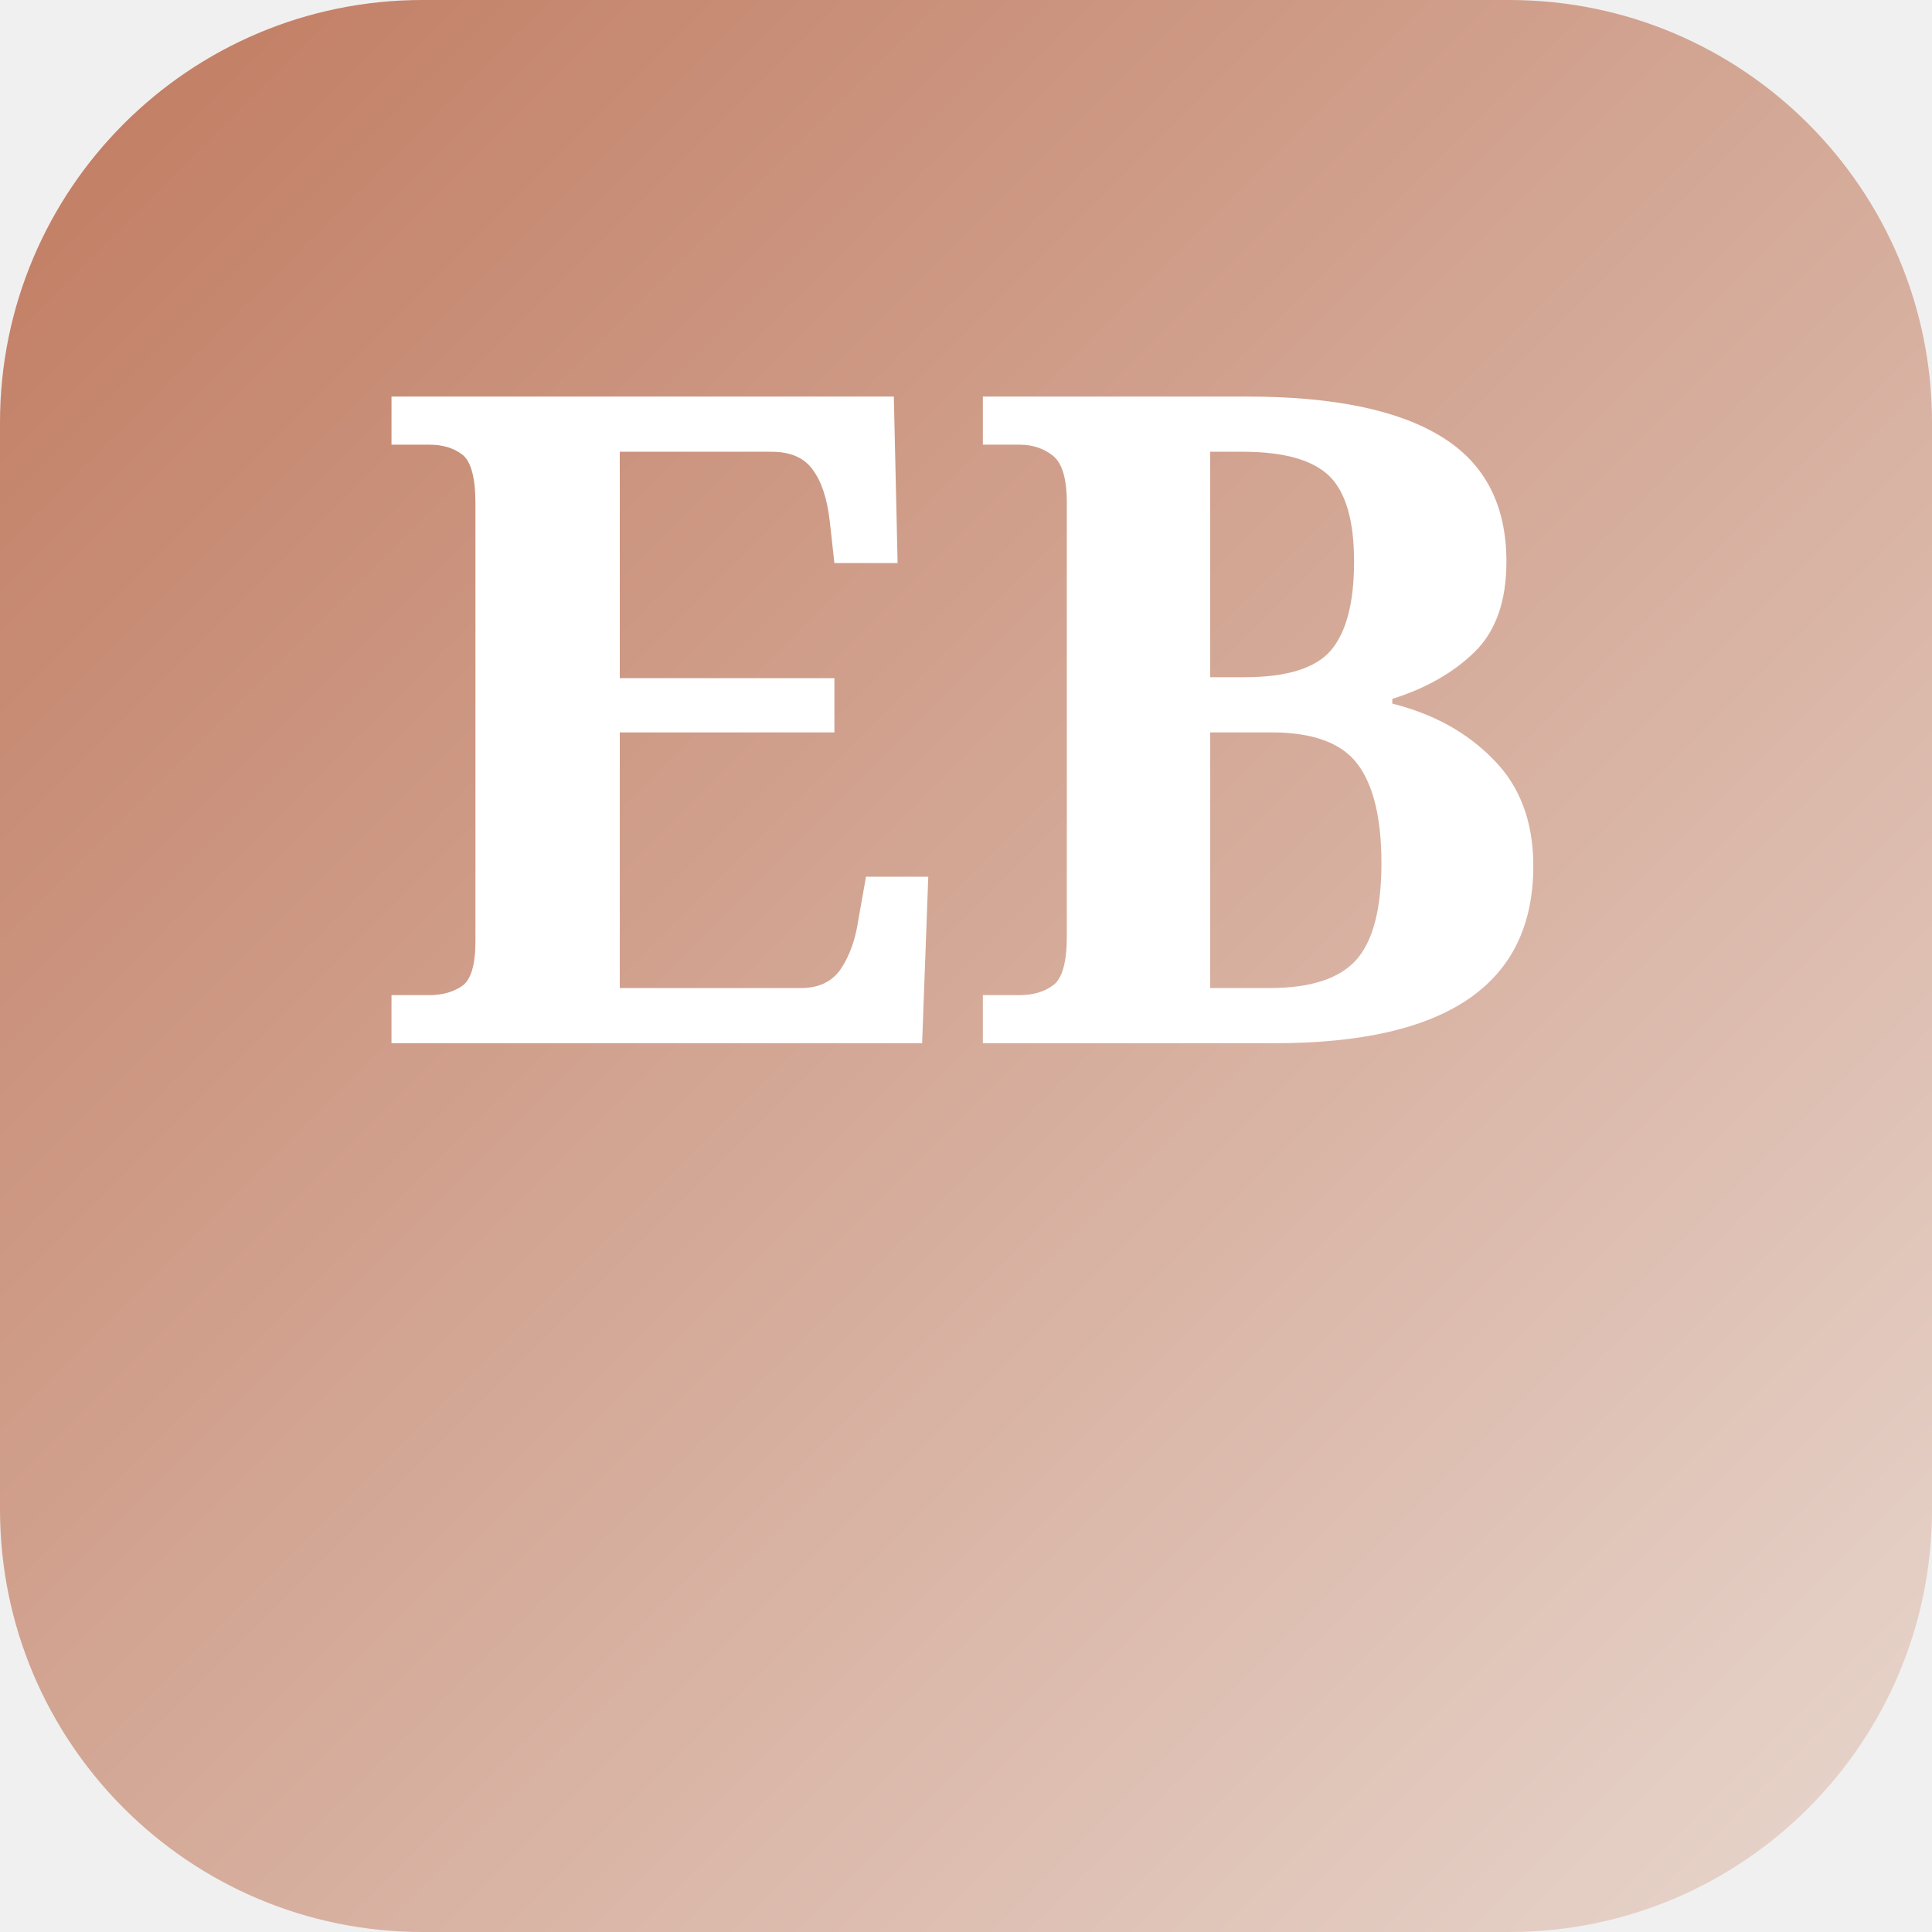
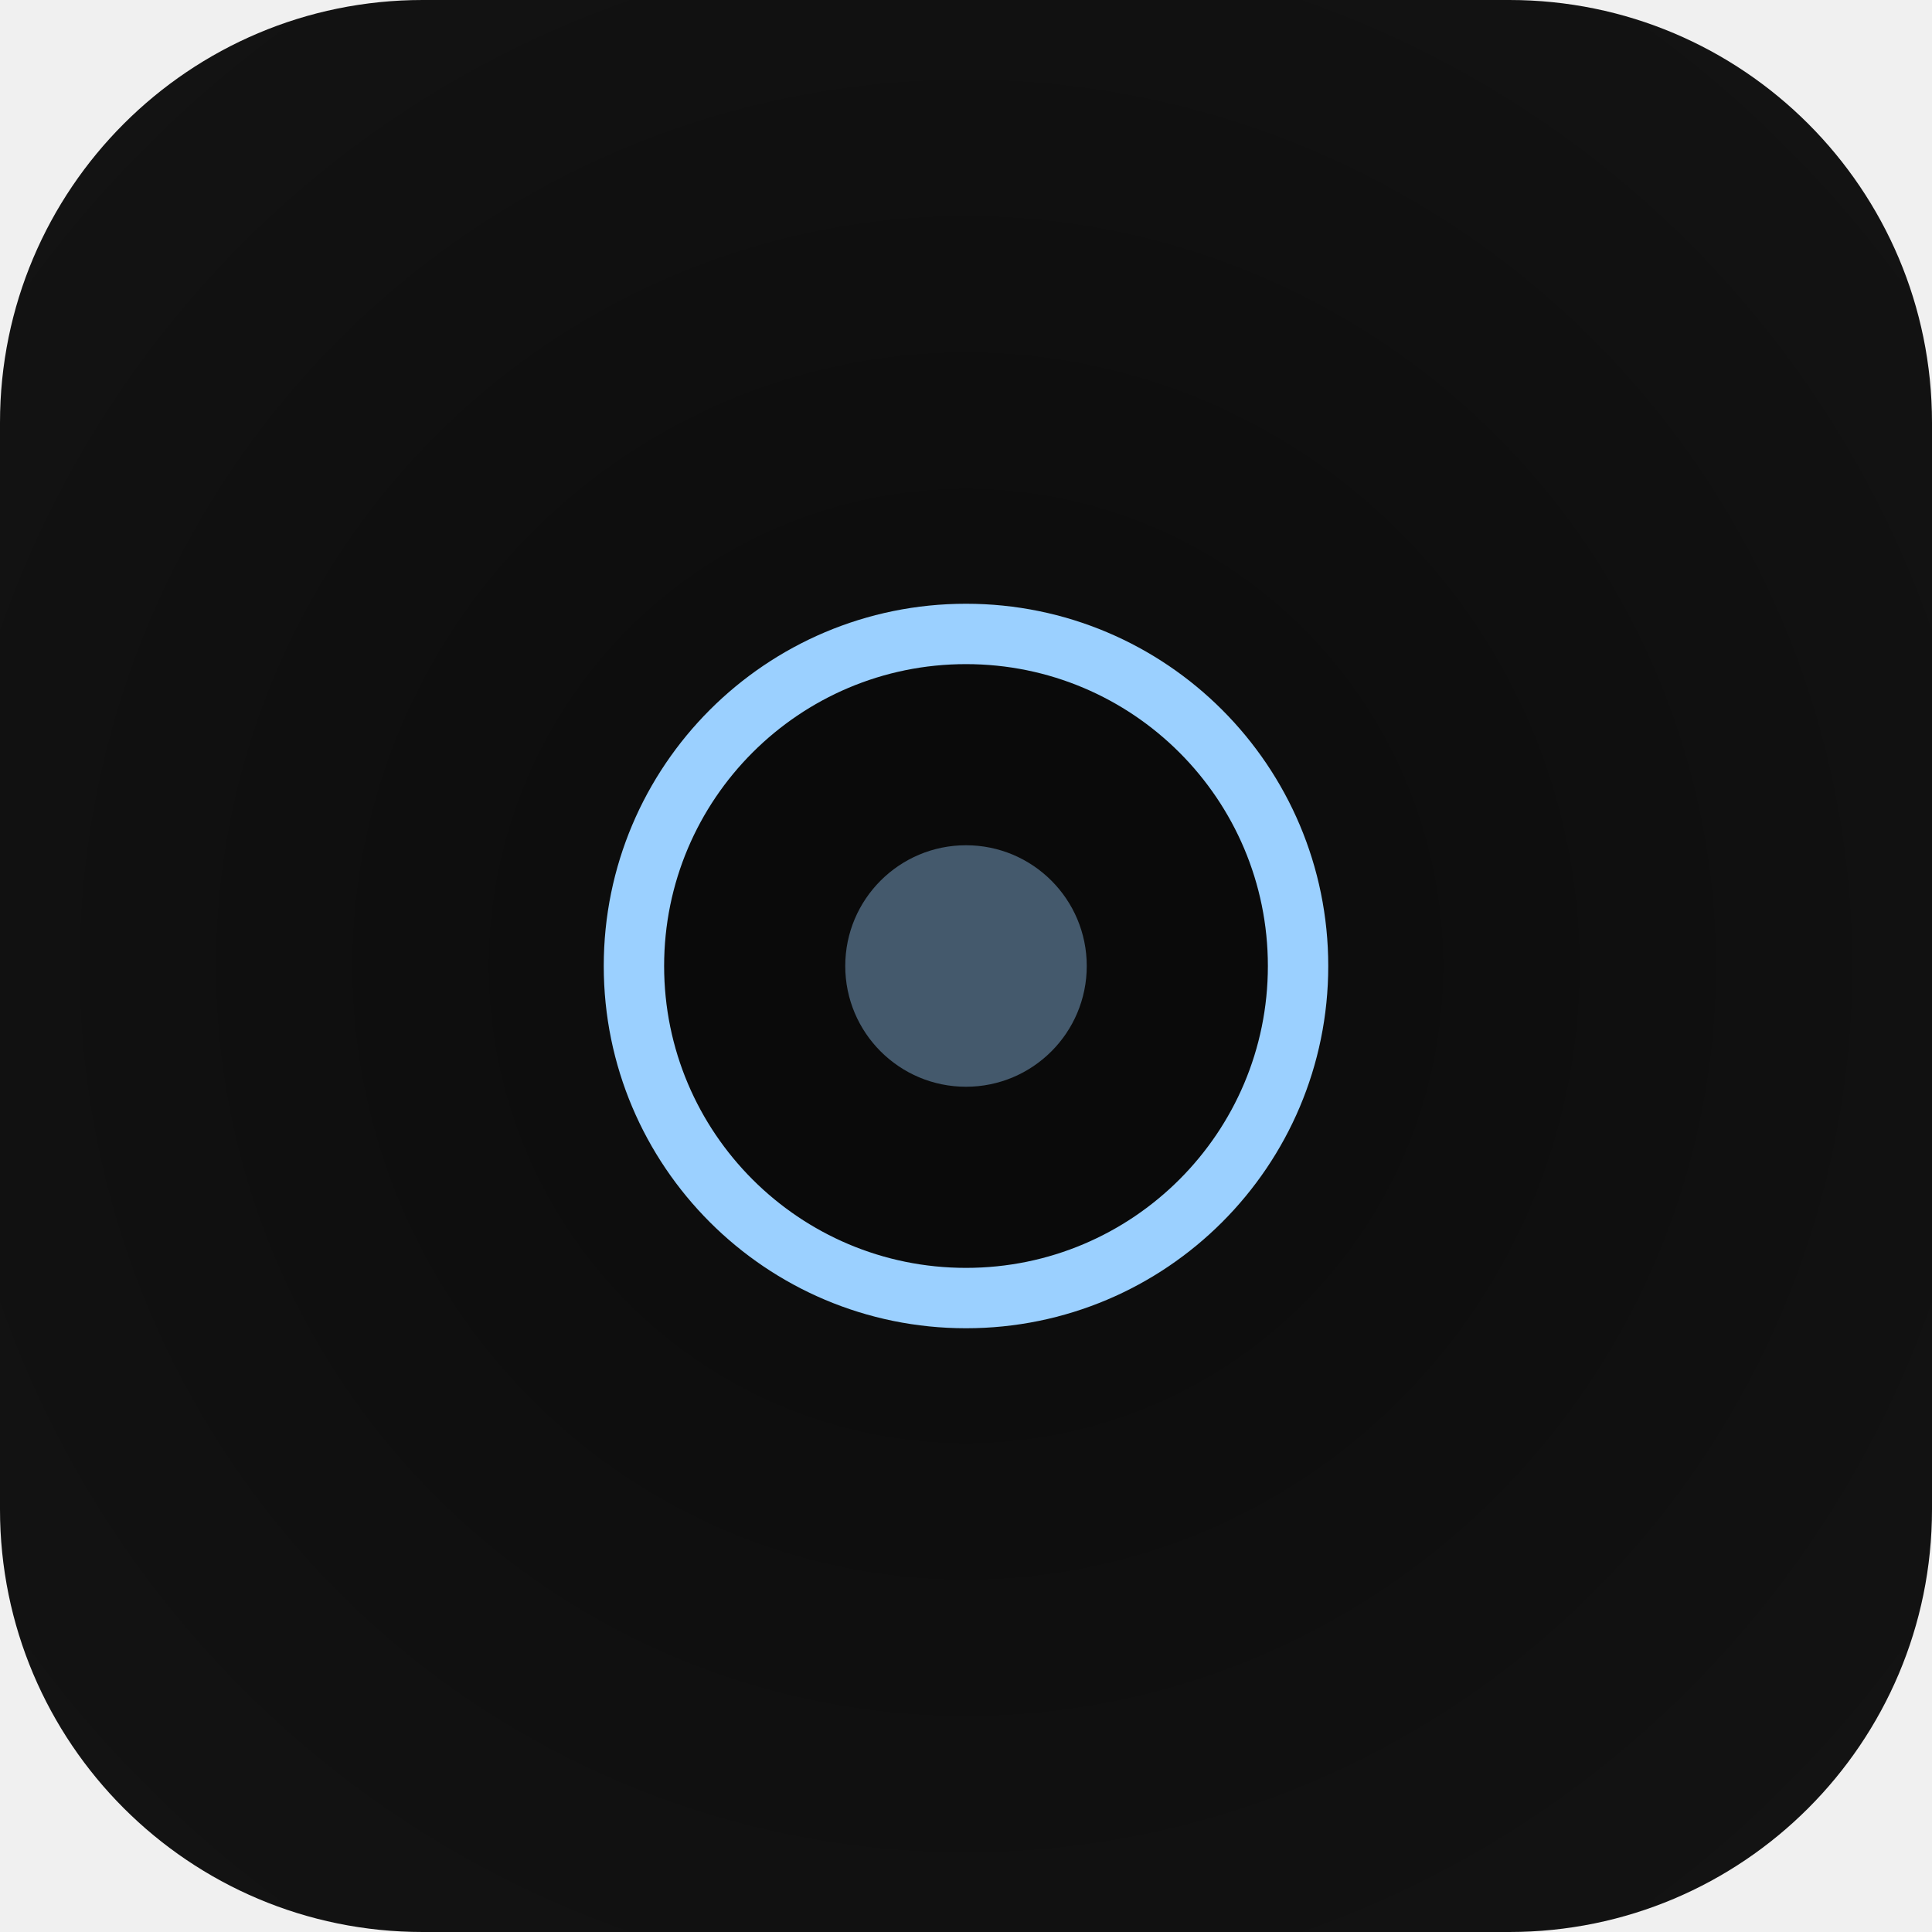
<svg xmlns="http://www.w3.org/2000/svg" viewBox="0 0 64 64">
  <defs>
-     <linearGradient id="g" x1="0" y1="0" x2="1" y2="1">
-       <stop offset="0" stop-color="#c07a5f" />
-       <stop offset="1" stop-color="#e8d7cf" />
-     </linearGradient>
+     <radialGradient id="g" cx="50%" cy="50%" r="70%">
+       <stop offset="0" stop-color="#0a0a0a" />
+       <stop offset="1" stop-color="#141414" />
+     </radialGradient>
  </defs>
  <rect width="64" height="64" rx="14" fill="url(#g)" />
-   <text x="50%" y="54%" text-anchor="middle" font-family="Playfair Display, Georgia, serif" font-size="30" font-weight="700" fill="#fff">EB</text>
+   <circle cx="32" cy="32" r="11" fill="#0a0a0a" stroke="#9bd0ff" stroke-width="2" />
+   <circle cx="32" cy="32" r="4" fill="#9bd0ff" opacity=".4" />
</svg>
